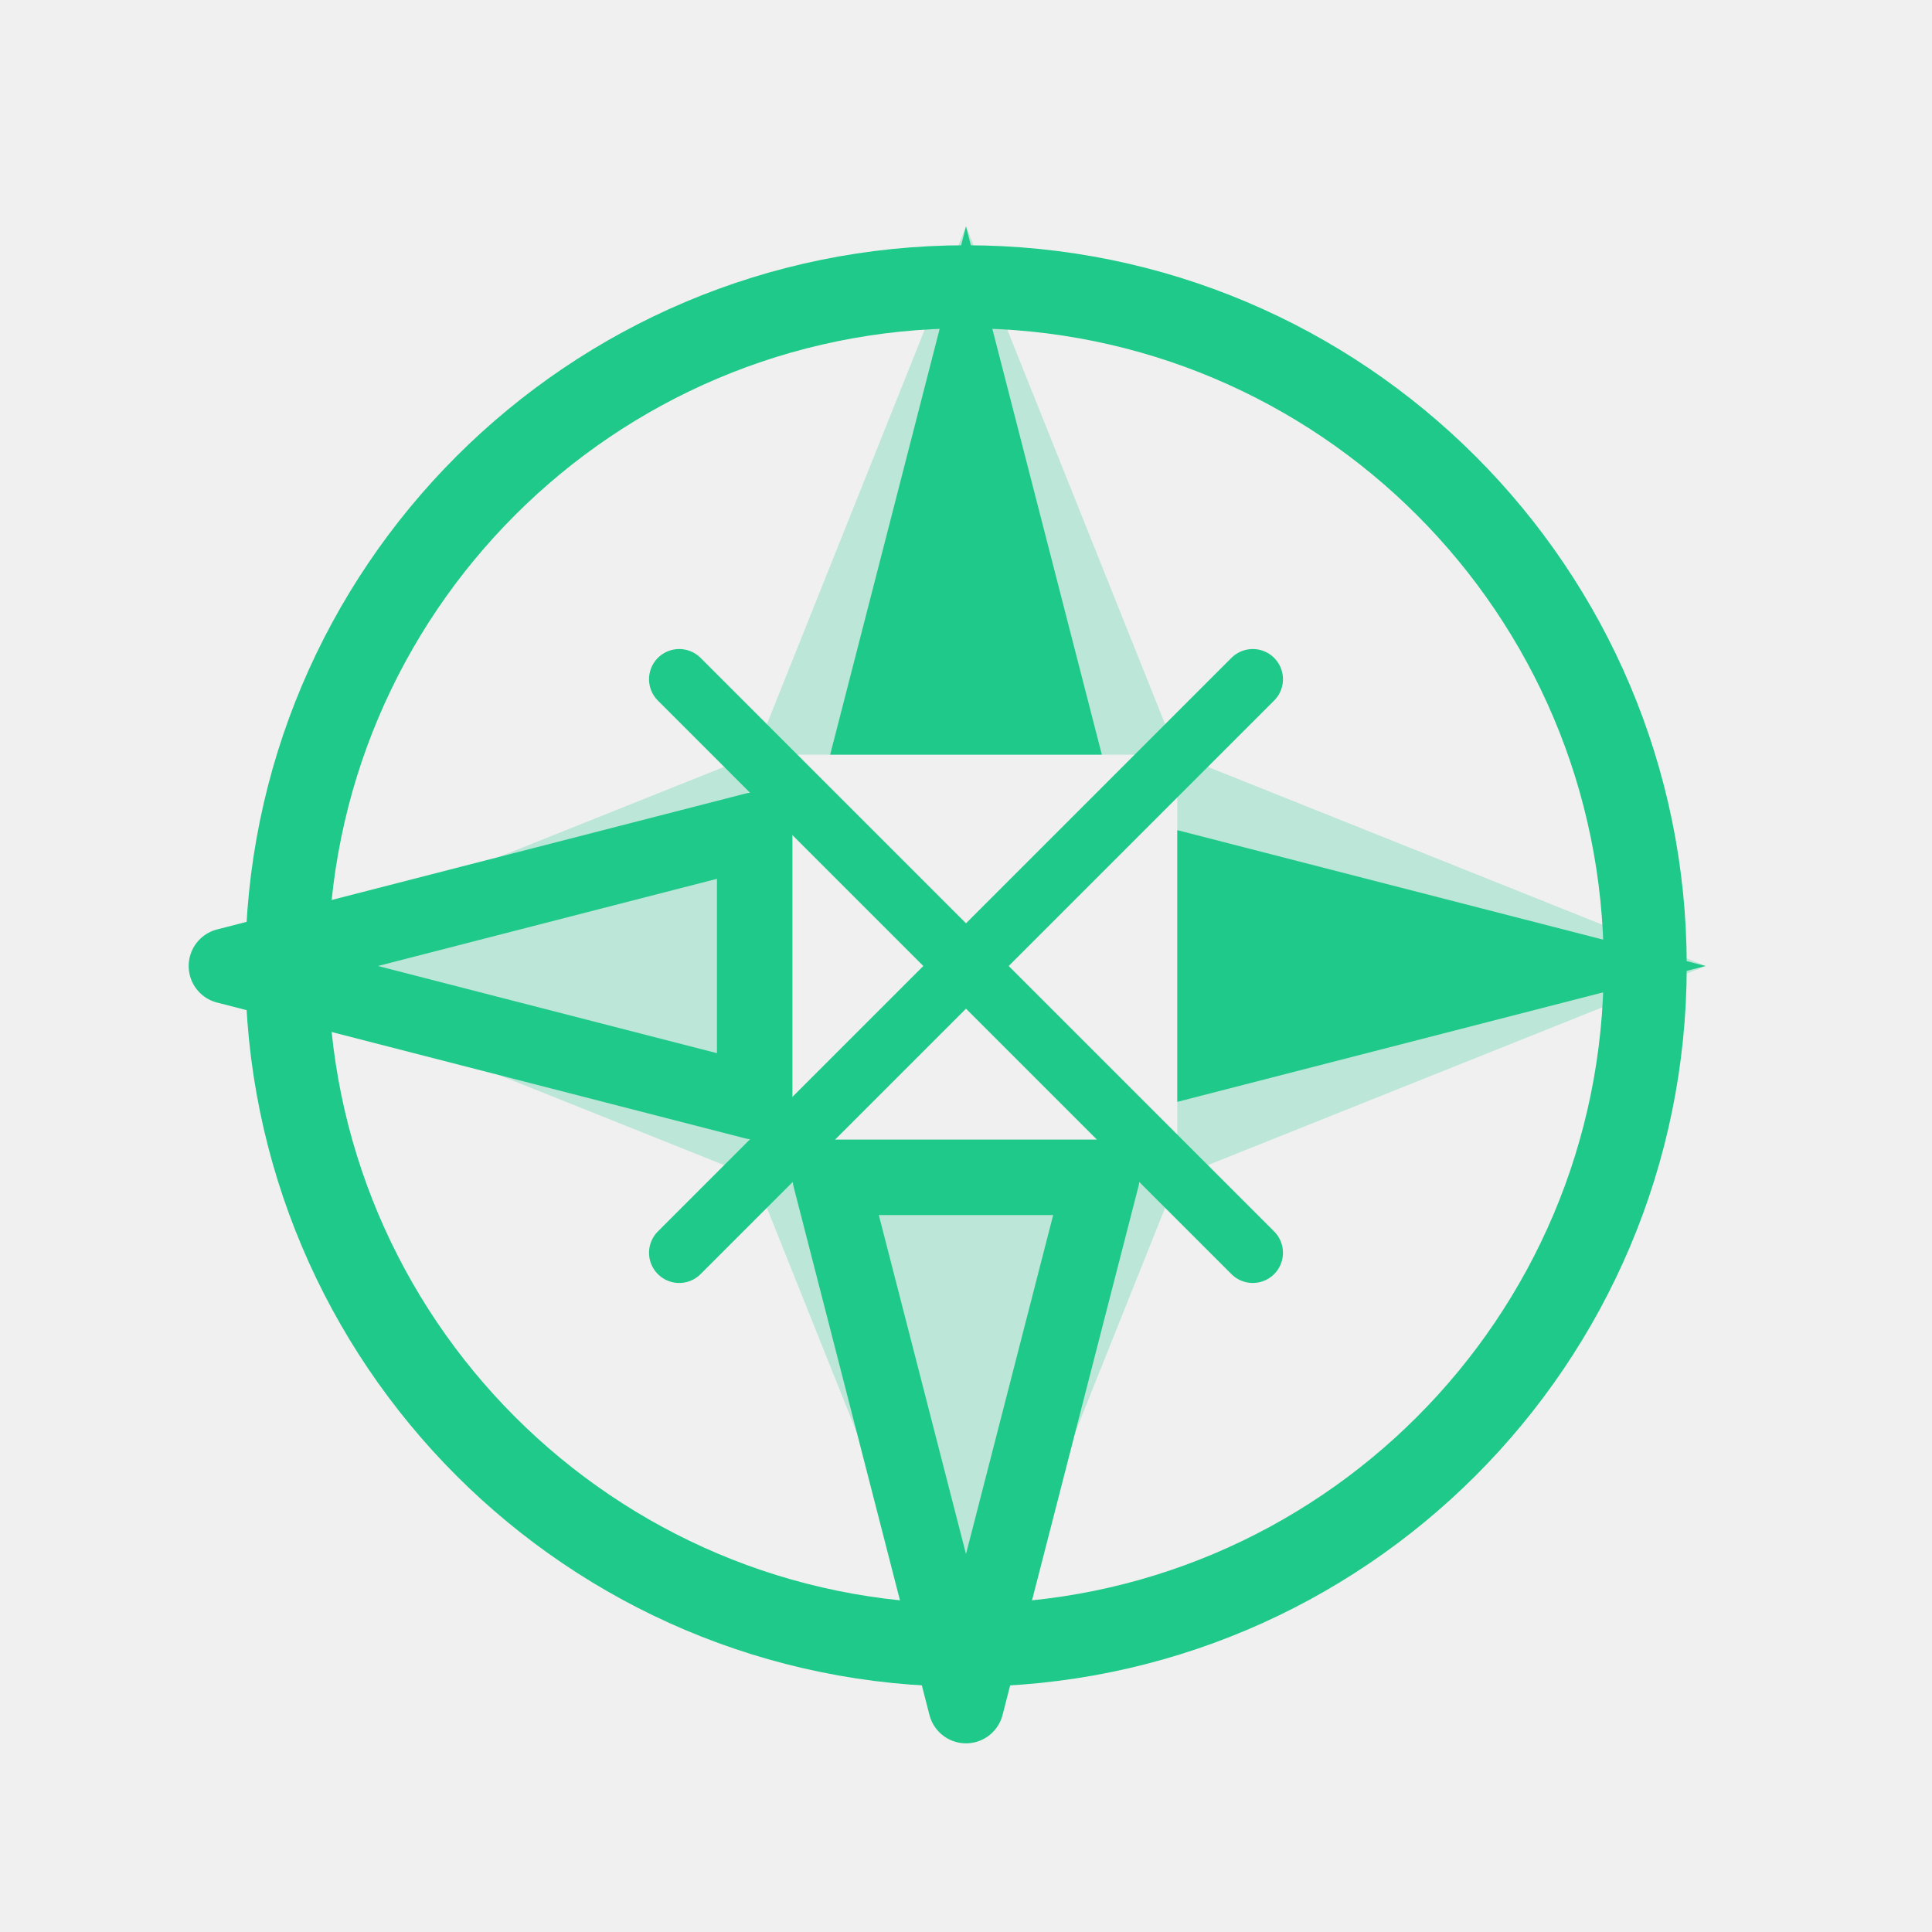
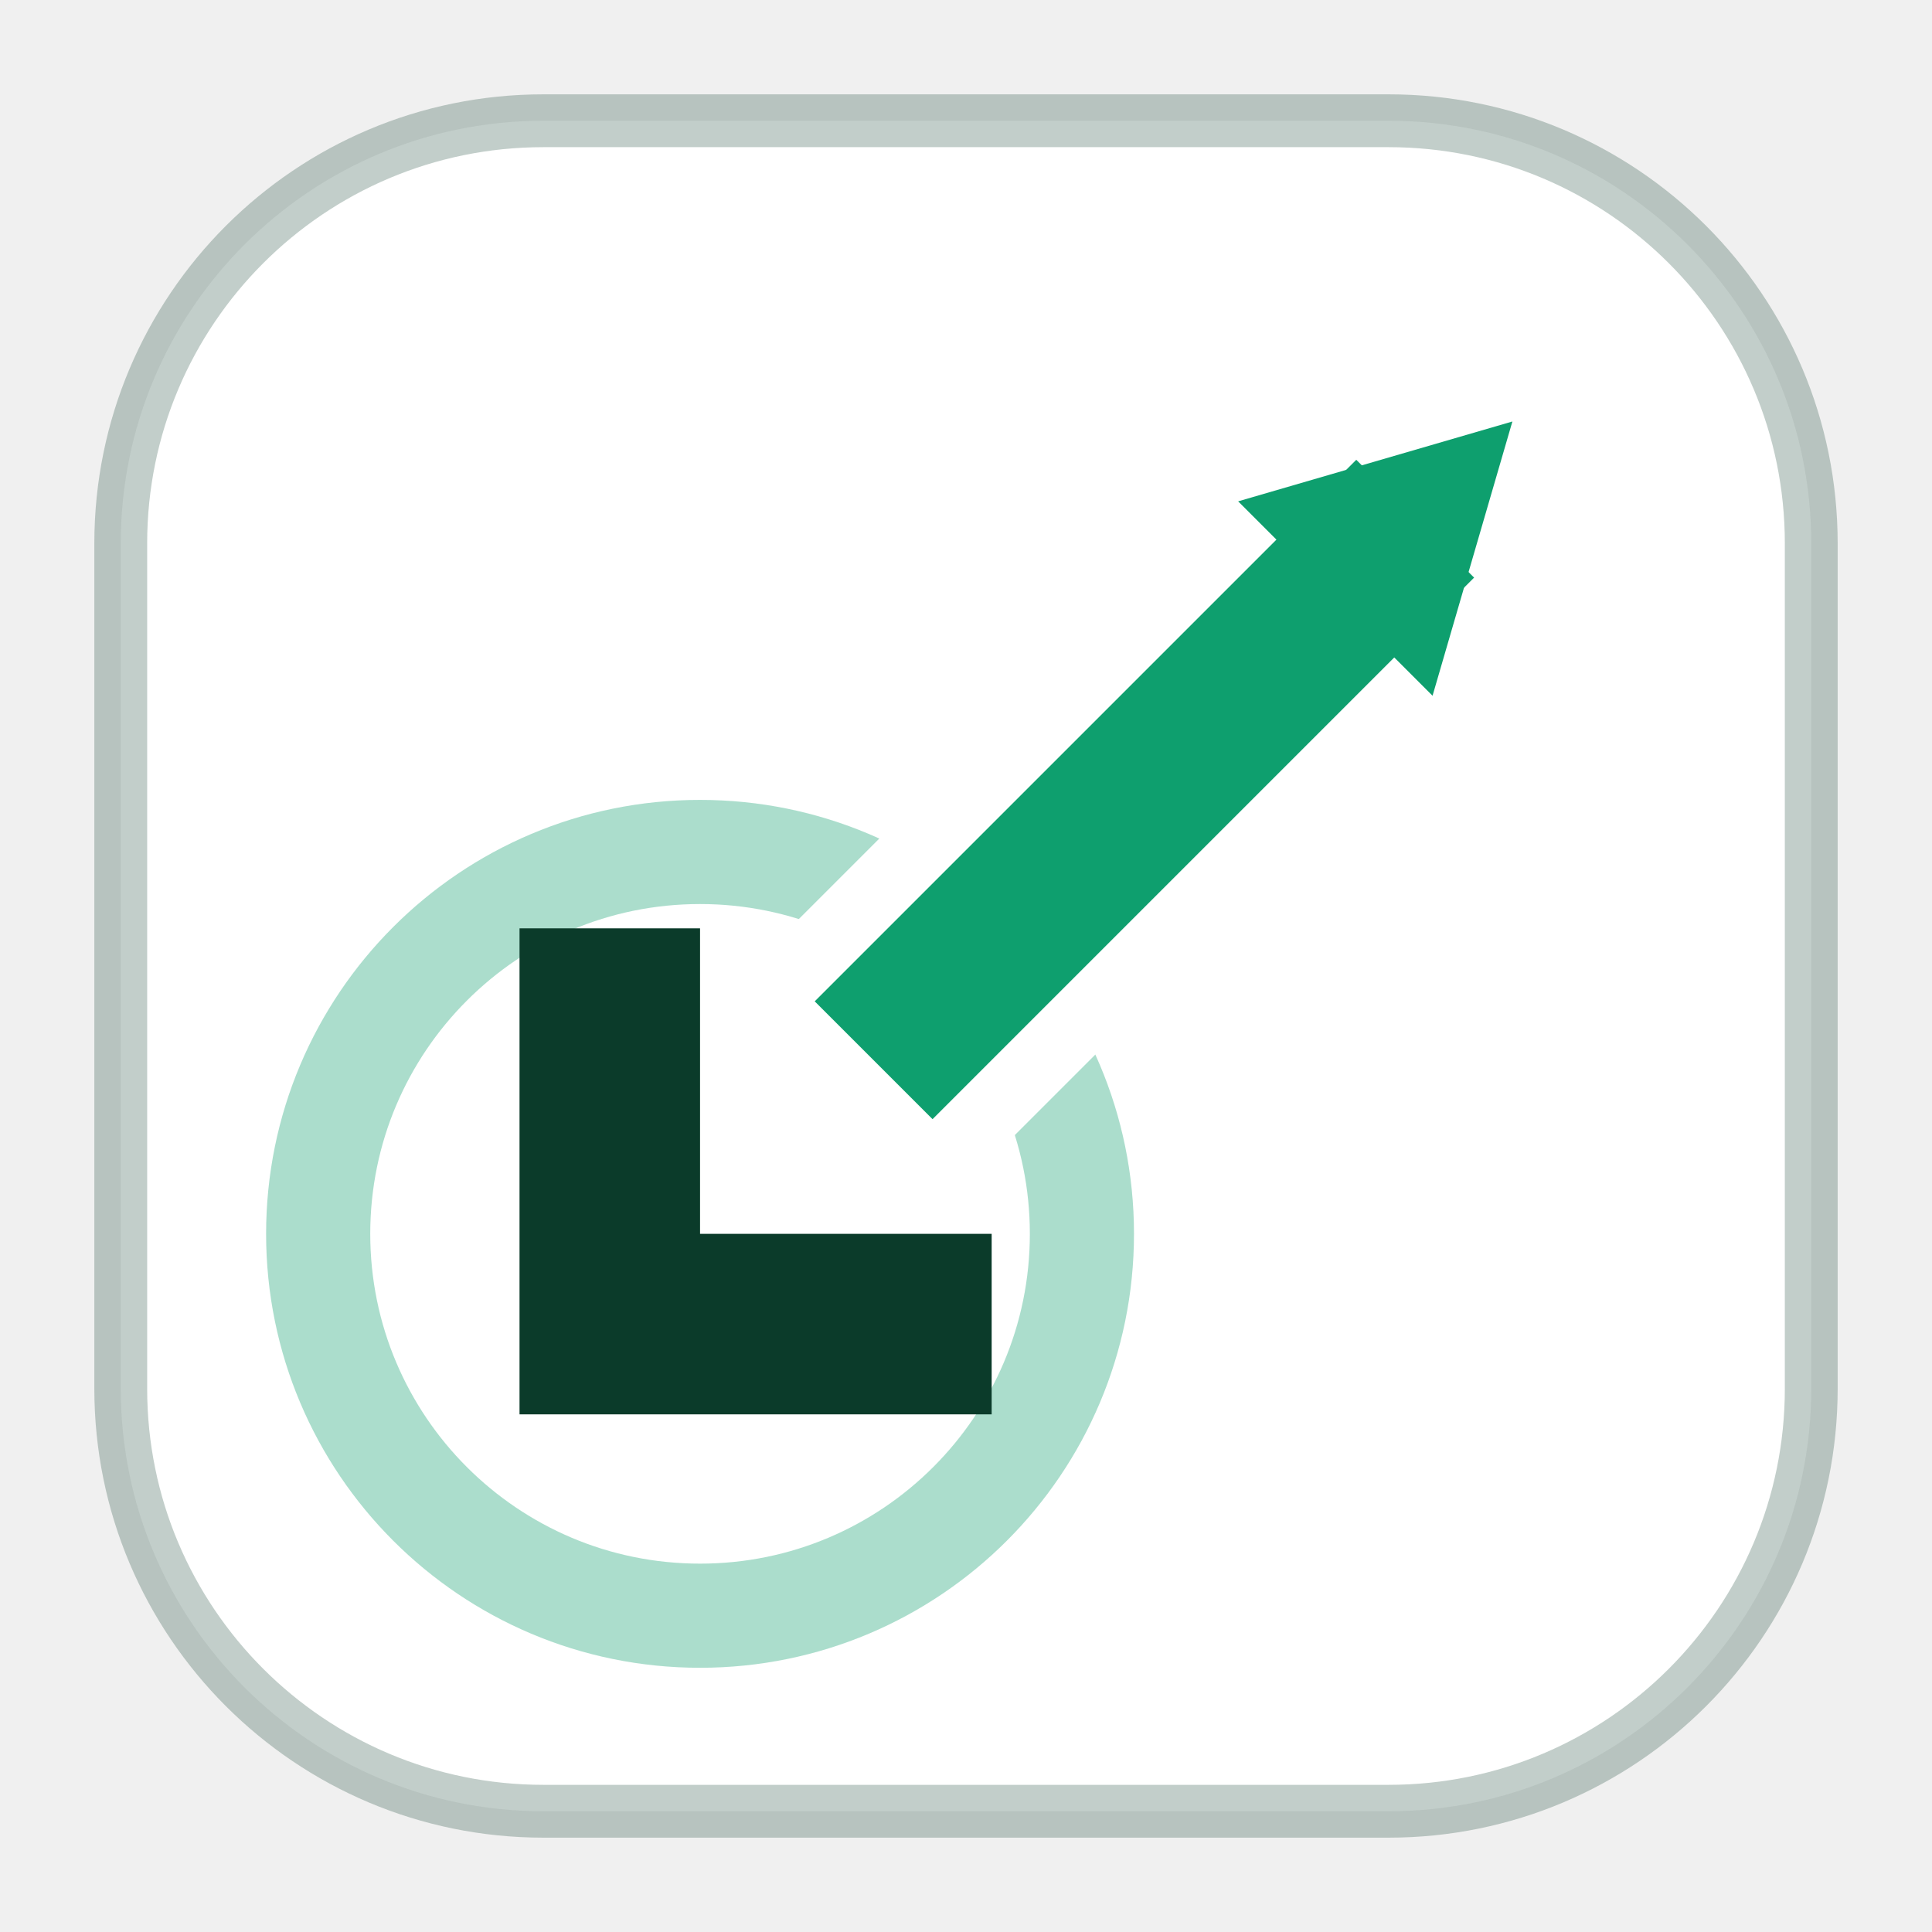
<svg xmlns="http://www.w3.org/2000/svg" viewBox="0 0 512 512">
-   <g stroke="#1EC98A" stroke-width="20" stroke-linecap="round" stroke-linejoin="round">
-     <circle cx="256" cy="256" r="180" fill="none" stroke-width="22" />
-     <polygon points="256,60 220,200 292,200" fill="#1EC98A" stroke="none" />
-     <polygon points="256,452 220,312 292,312" fill="none" />
-     <polygon points="452,256 312,220 312,292" fill="#1EC98A" stroke="none" />
-     <polygon points="60,256 200,220 200,292" fill="none" />
-     <polygon points="312,200 256,60 200,200" fill="#1EC98A" opacity="0.25" stroke="none" />
-     <polygon points="200,312 256,452 312,312" fill="#1EC98A" opacity="0.25" stroke="none" />
-     <polygon points="200,200 60,256 200,312" fill="#1EC98A" opacity="0.25" stroke="none" />
-     <polygon points="312,312 452,256 312,200" fill="#1EC98A" opacity="0.25" stroke="none" />
-     <line x1="180" y1="180" x2="332" y2="332" stroke-width="16" fill="none" />
-     <line x1="332" y1="180" x2="180" y2="332" stroke-width="16" fill="none" />
+   <mask id="pierce">
+     <rect width="512" height="512" fill="#FFFFFF" />
+     <path d="M252 290 L434 108" stroke="#000000" stroke-width="88" stroke-linecap="round" />
+   </mask>
+   <rect x="32" y="32" width="448" height="448" rx="112" fill="#FFFFFF" />
+   <rect x="32" y="32" width="448" height="448" rx="112" fill="none" stroke="#0B3B2A" stroke-width="14" opacity="0.25" />
+   <g transform="translate(249,263.5) scale(0.92) translate(-271,-271)">
+     <g fill="none">
+       <circle cx="202" cy="340" r="110" stroke="#0E9F6E" stroke-width="30" opacity="0.35" mask="url(#pierce)" />
+       <path d="M150 392 V252 h52 v88 h84 v52 Z" fill="#0B3B2A" stroke="none" />
+       <path d="M436 106 L413 185 L357 129 Z" fill="#0E9F6E" stroke="none" />
+       <path d="M252 290 L408 134" stroke="#0E9F6E" stroke-width="48" stroke-linecap="butt" />
+     </g>
  </g>
</svg>
